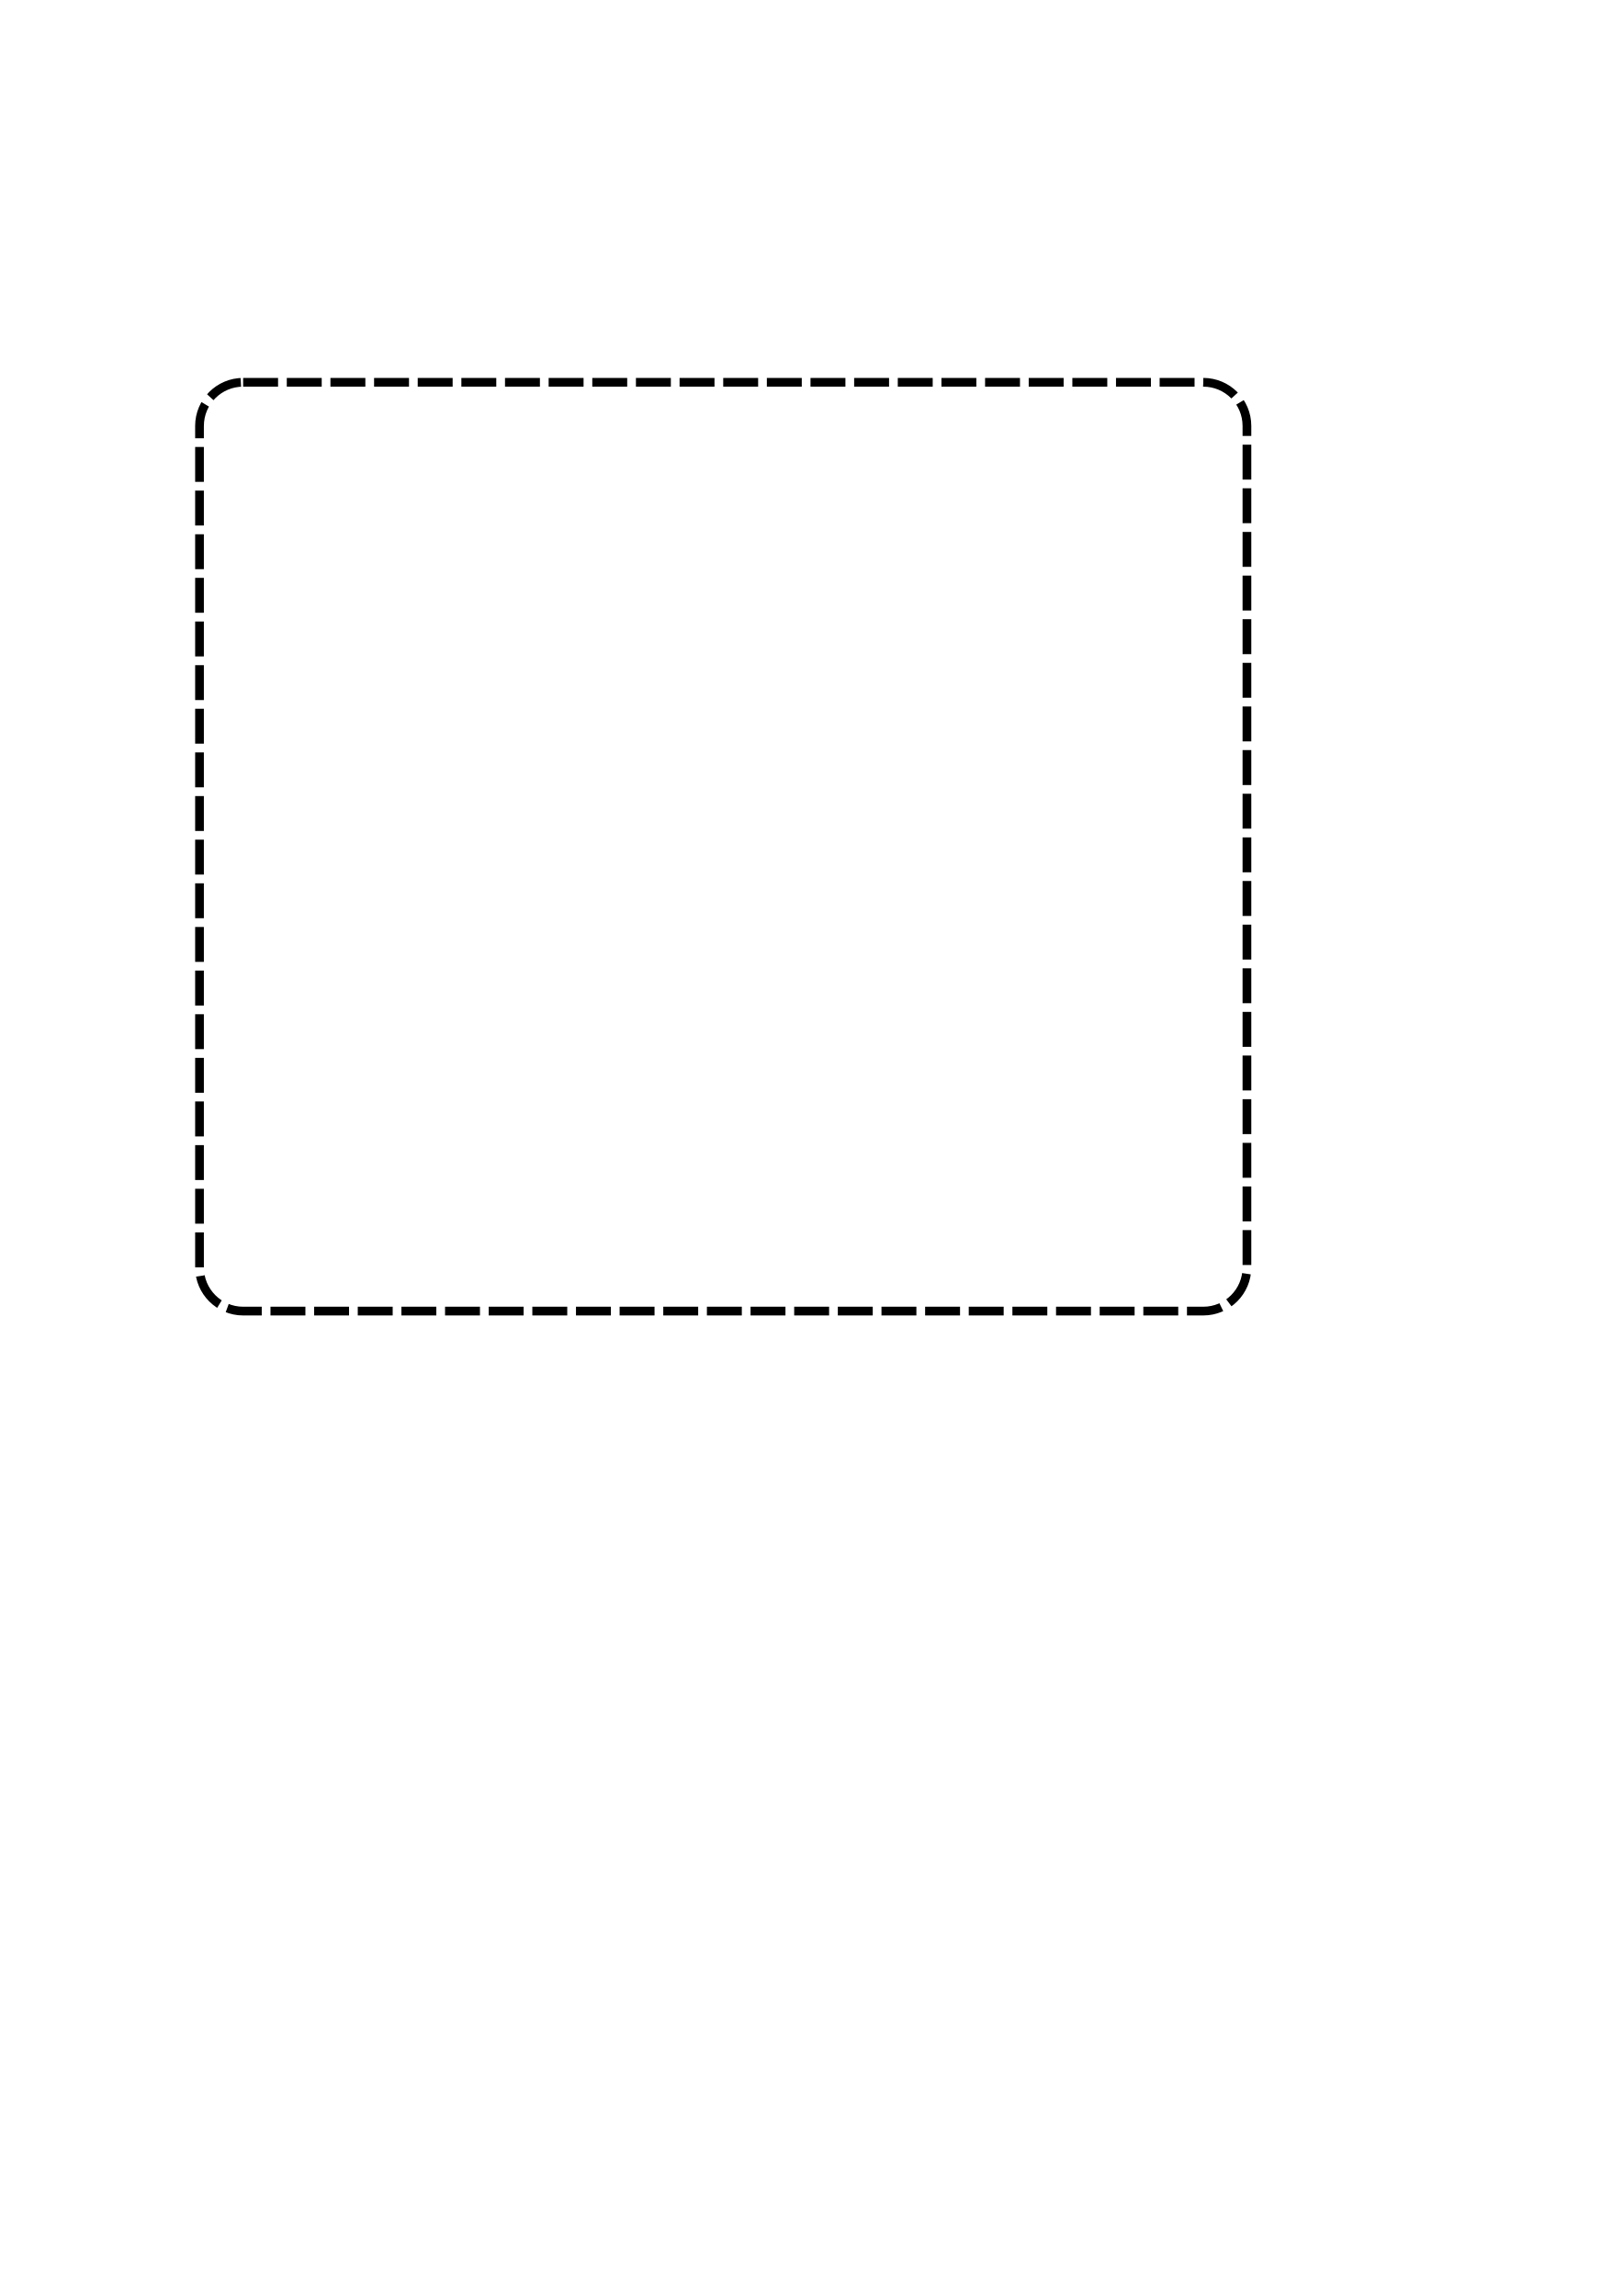
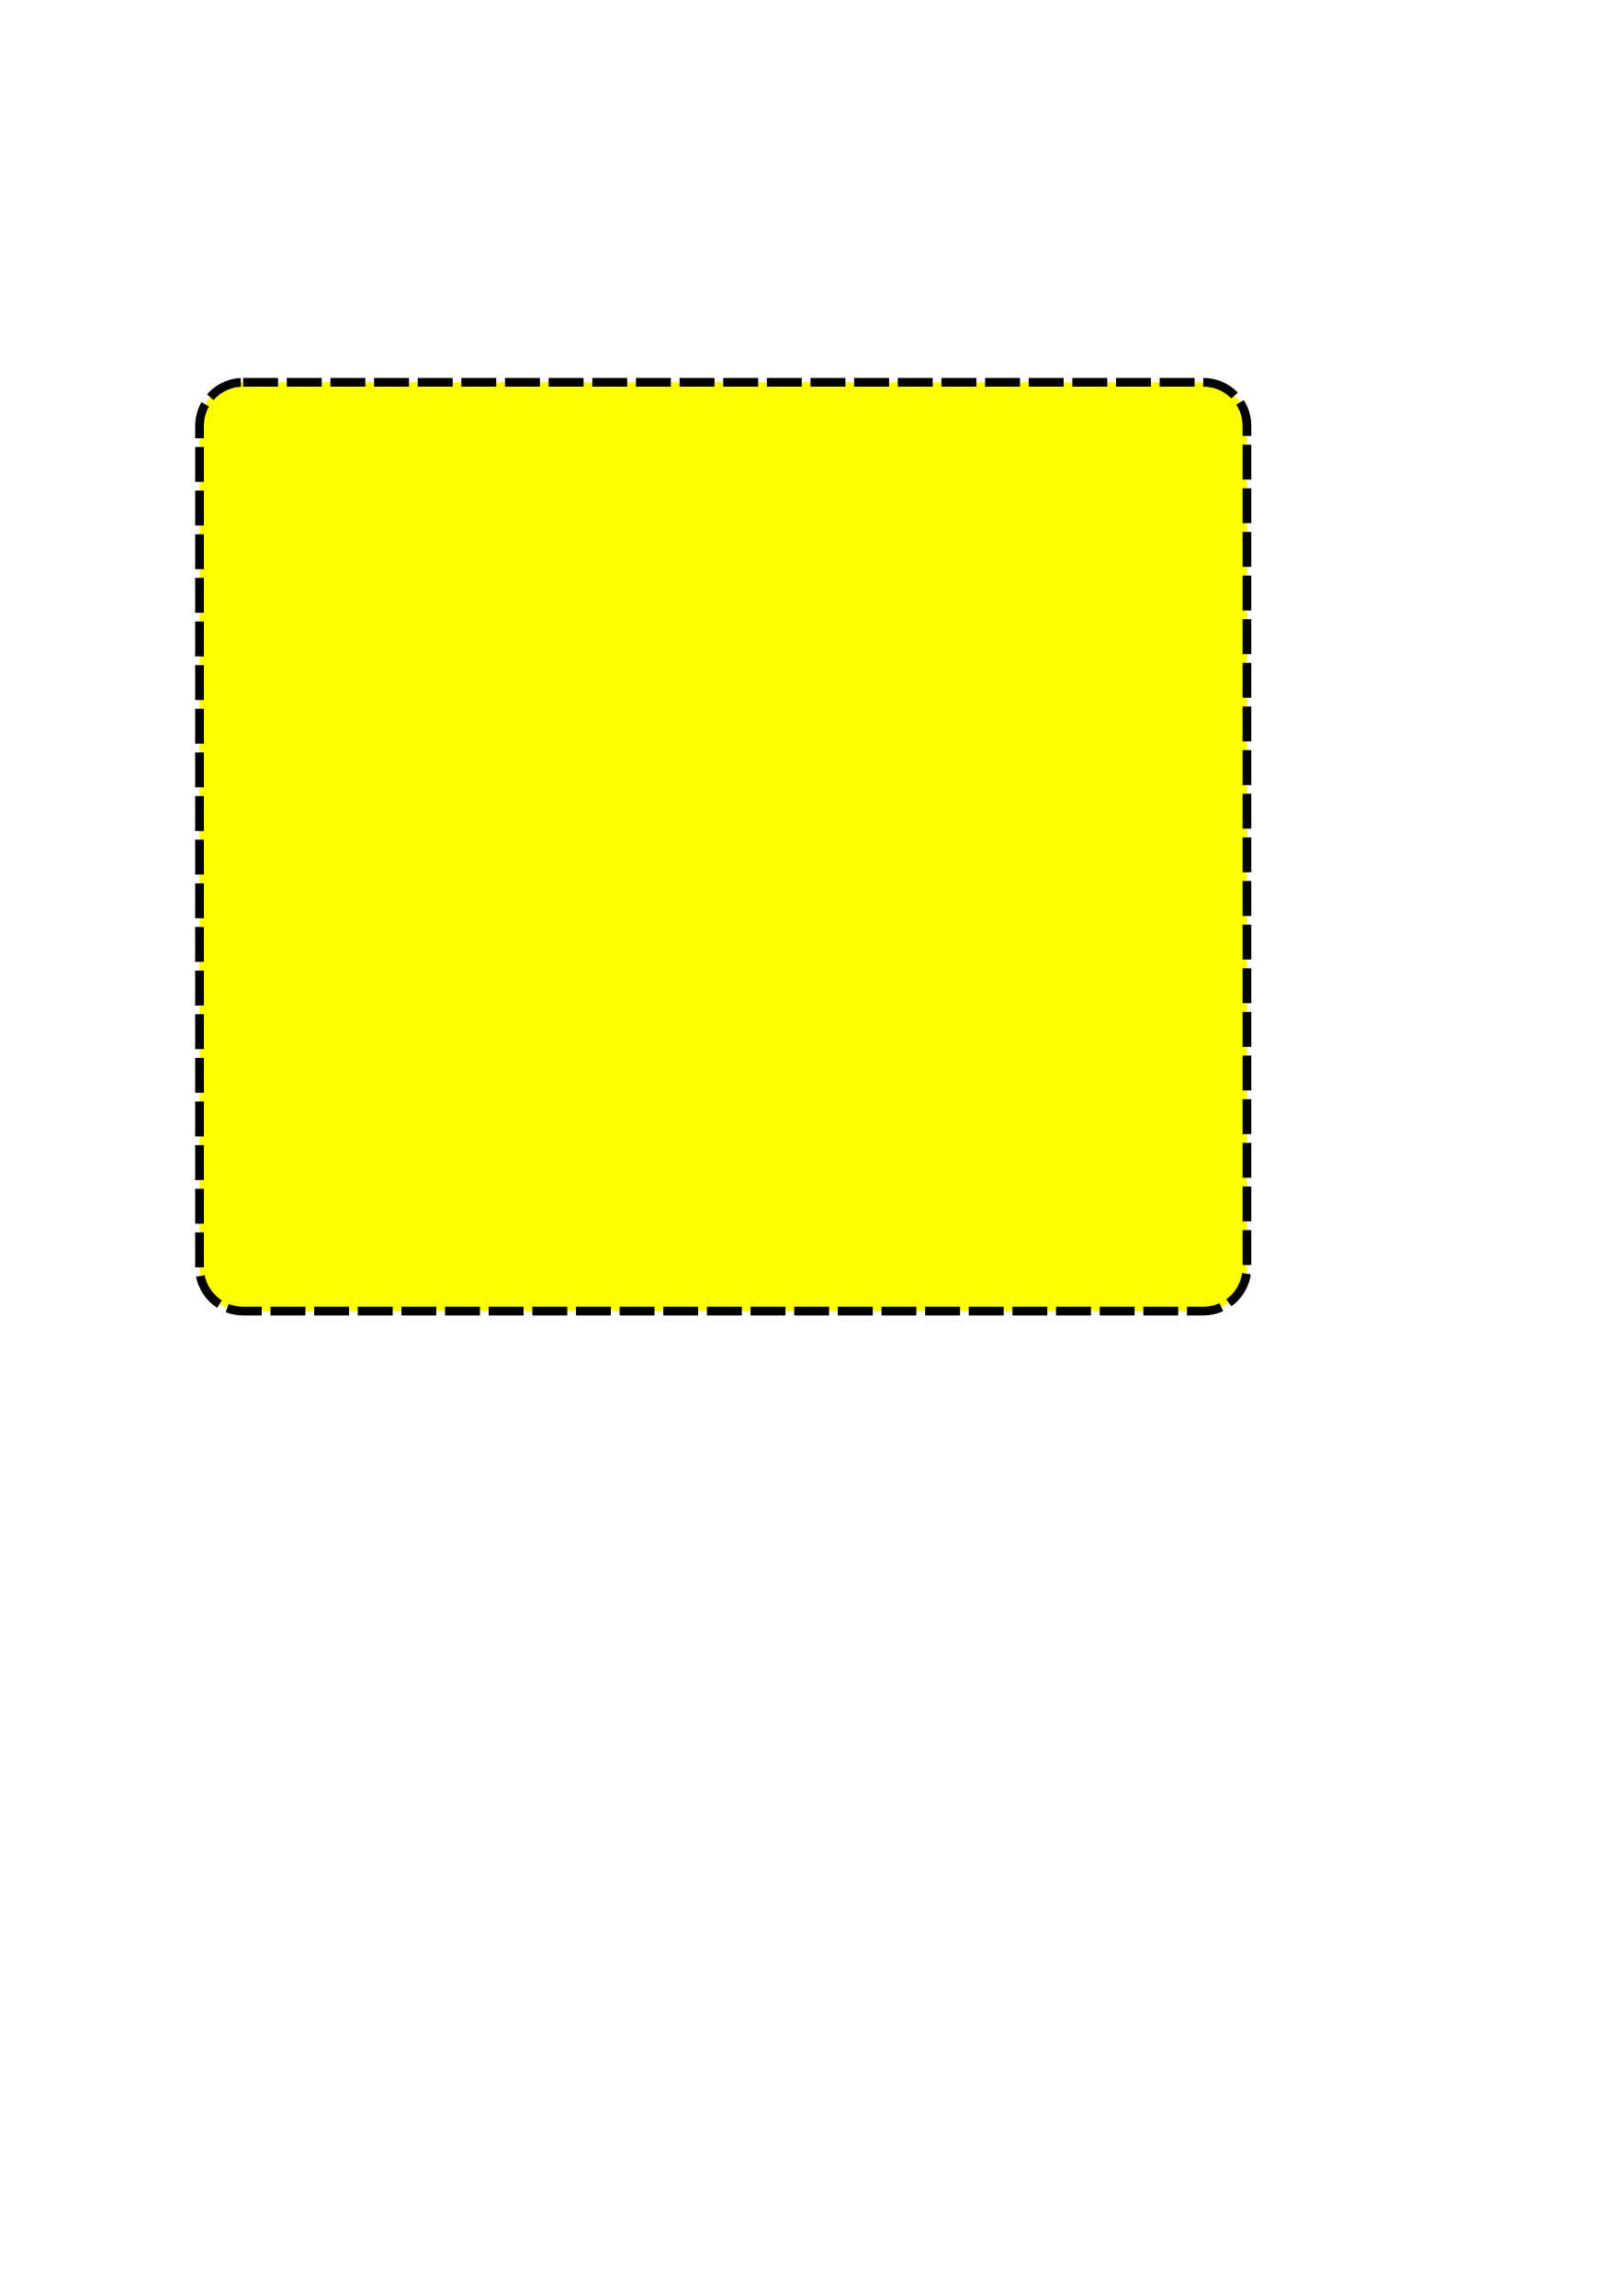
<svg xmlns="http://www.w3.org/2000/svg" version="1.1" width="744.094" height="1052.362" id="svg2996">
  <defs id="defs2998">
    <marker refX="0" refY="0" orient="auto" id="Arrow1Lstart" style="overflow:visible">
      <path d="M 0,0 5,-5 -12.5,0 5,5 0,0 z" transform="matrix(0.8,0,0,0.8,10,0)" id="path3778" style="fill-rule:evenodd;stroke:#000000;stroke-width:1pt" />
    </marker>
  </defs>
  <g id="layer1">
-     <rect width="480" height="425.714" rx="20" ry="20" x="91.429" y="175.219" id="rect3004" style="fill:none;stroke:#000000;stroke-width:4;stroke-linejoin:miter;stroke-miterlimit:4;stroke-opacity:1;stroke-dasharray:16, 4;stroke-dashoffset:40" />
+     <rect width="480" height="425.714" rx="20" ry="20" x="91.429" y="175.219" id="rect3004" style="fill:yellow;stroke:#000000;stroke-width:4;stroke-linejoin:miter;stroke-miterlimit:4;stroke-opacity:1;stroke-dasharray:16, 4;stroke-dashoffset:40" />
  </g>
</svg>
